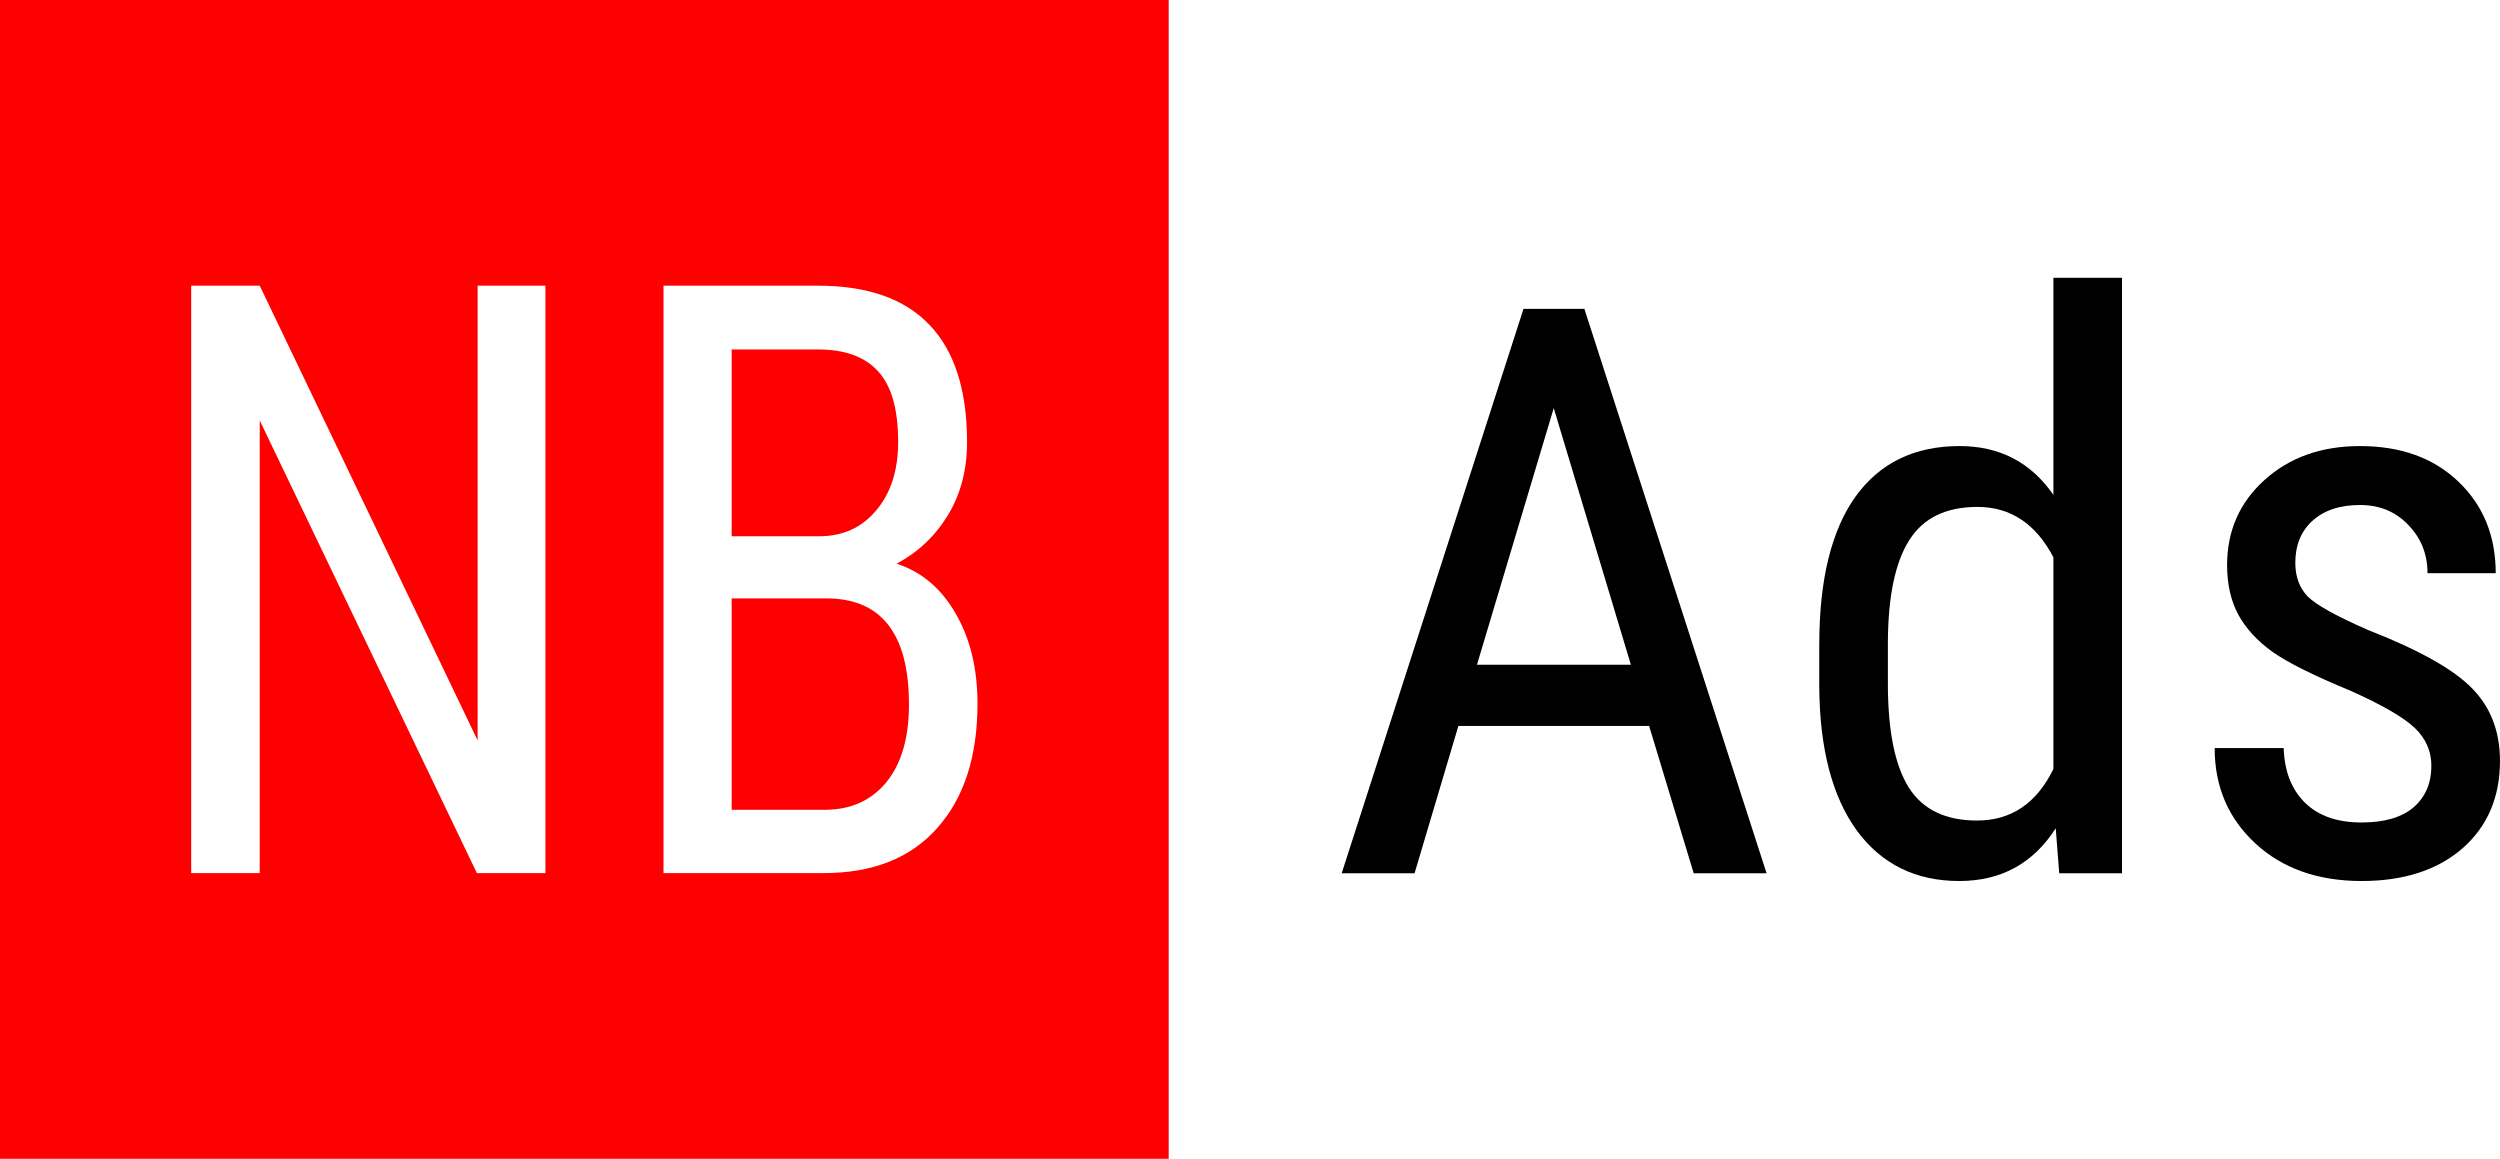
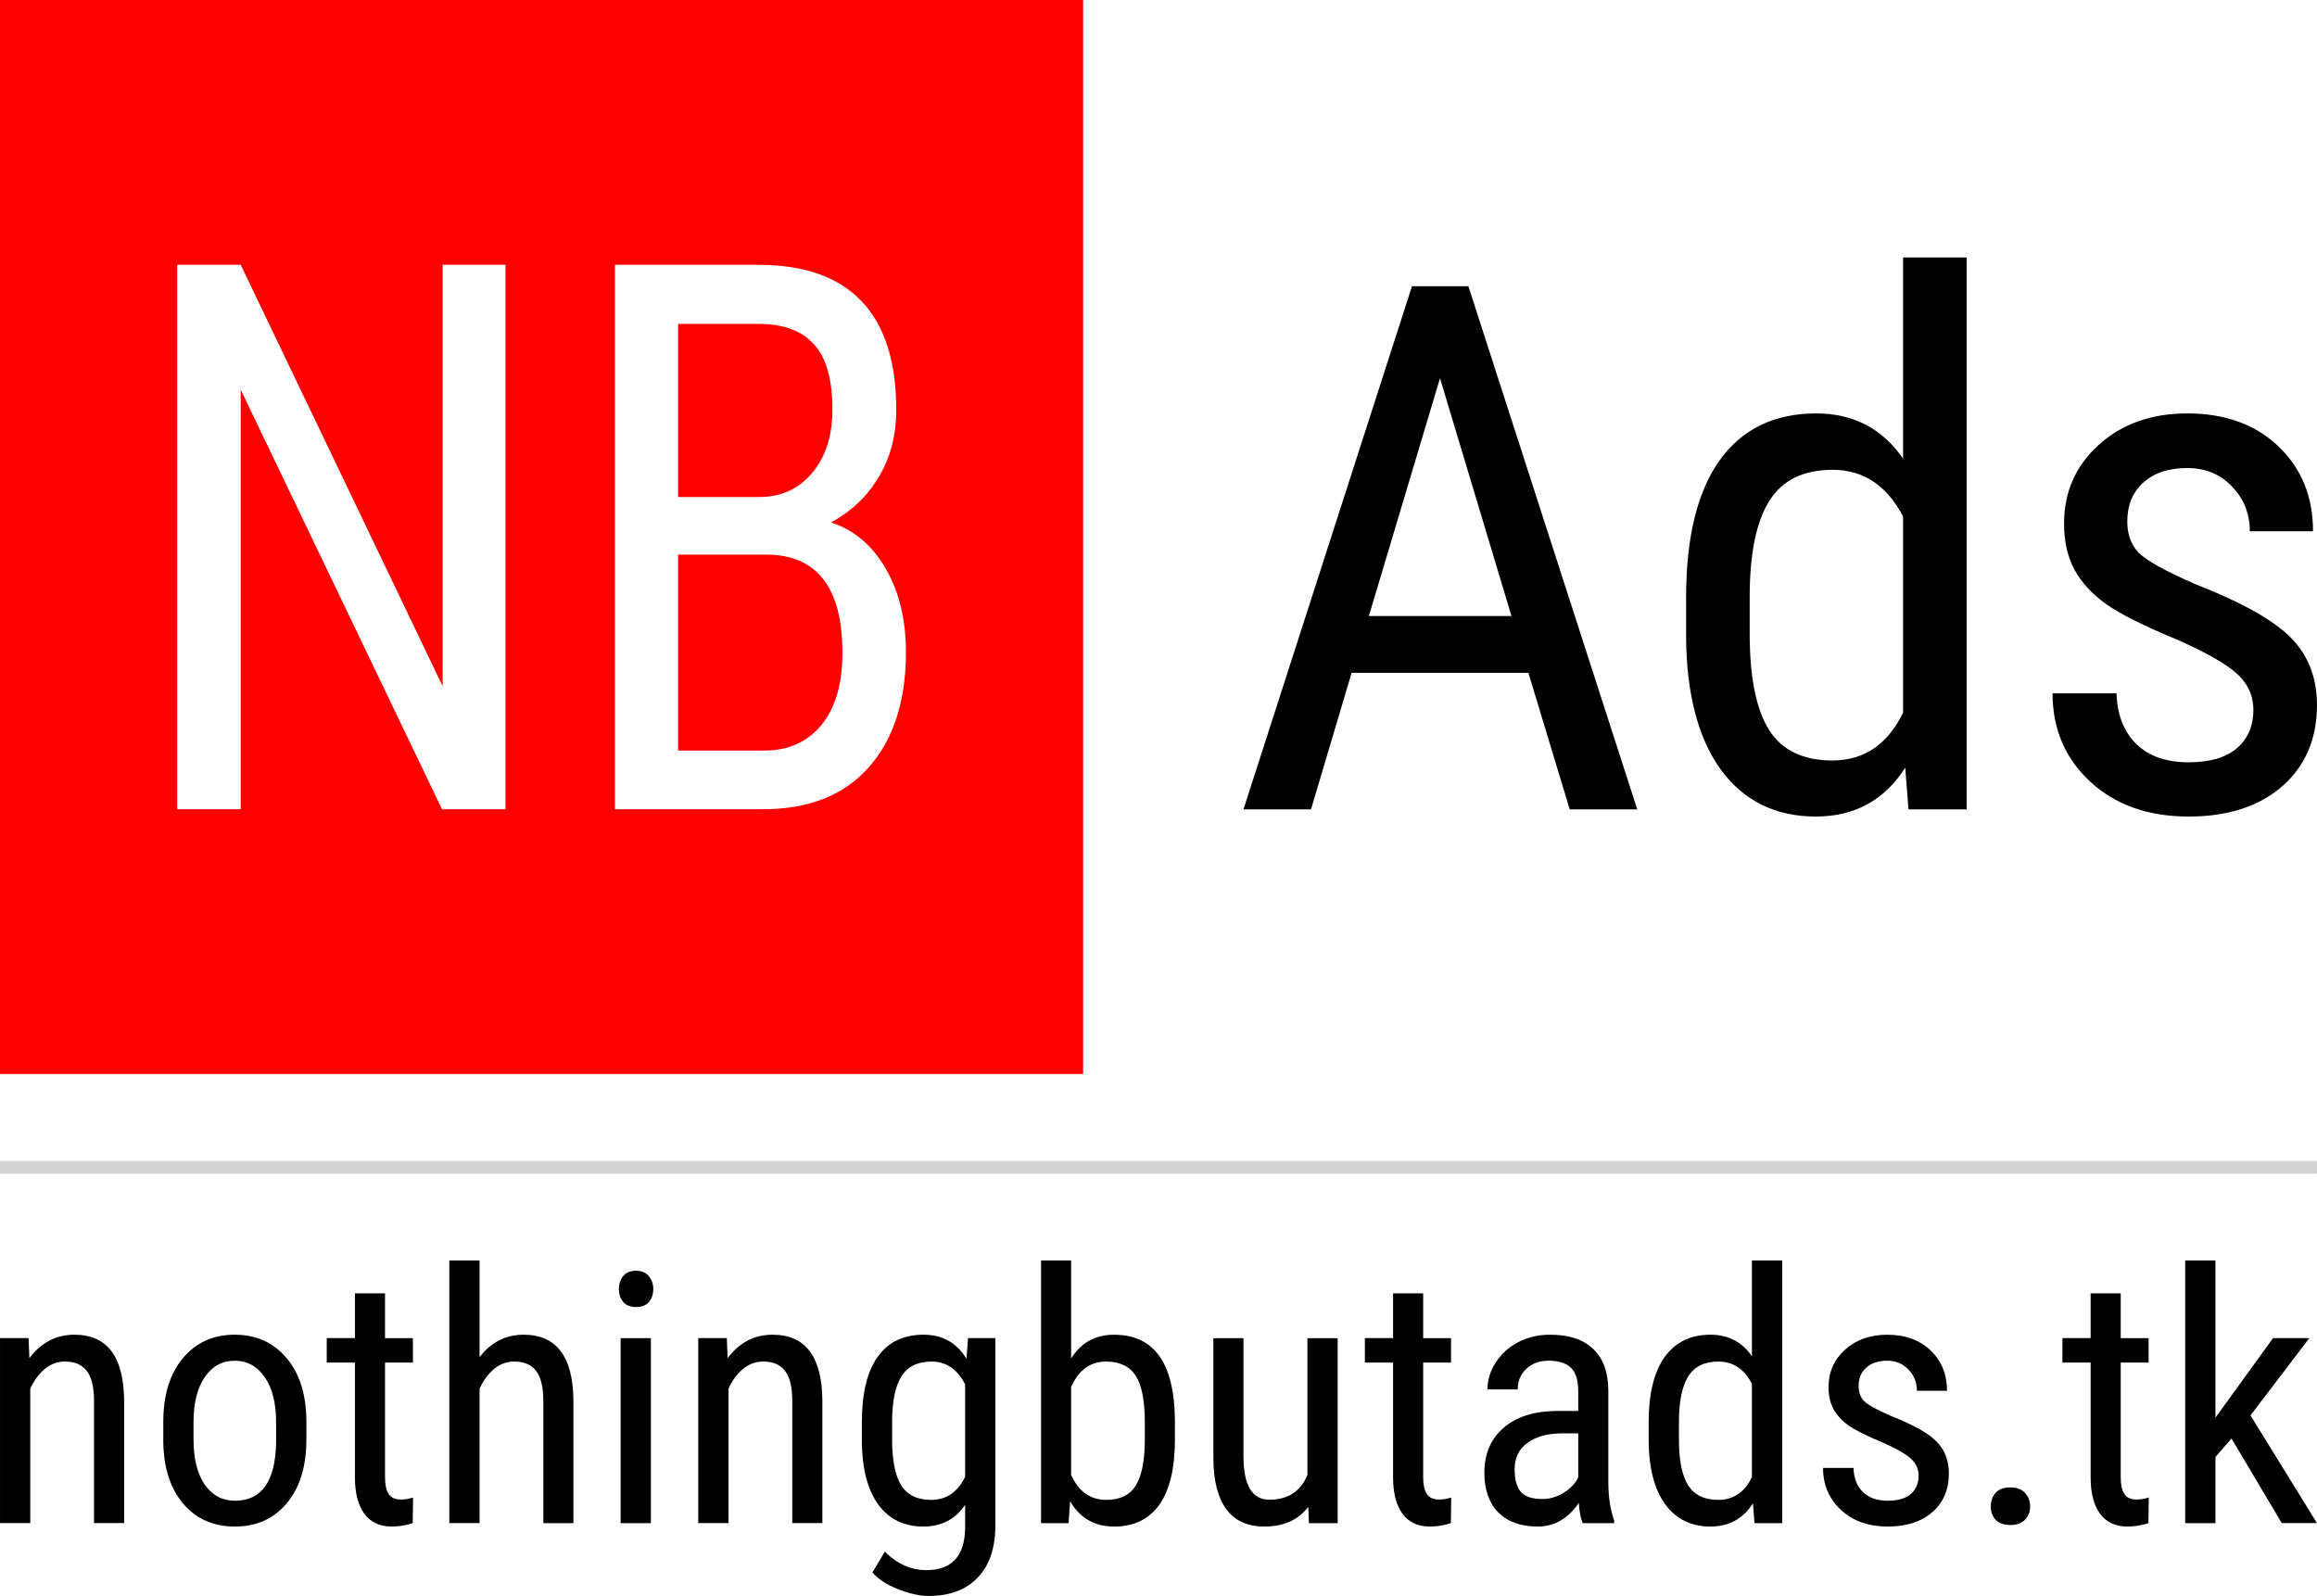
- <svg xmlns="http://www.w3.org/2000/svg" width="51.1mm" height="23.687mm" viewBox="0 0 181.063 83.929" id="svg2" version="1.1">
+ <svg xmlns="http://www.w3.org/2000/svg" width="249.635" height="171.945" viewBox="0 0 249.635 171.945" id="svg2" version="1.1">
  <defs id="defs4" />
-   <g id="layer1" transform="translate(-172.6786,-458.255)">
-     <path style="opacity:1;fill:#ff0000;fill-opacity:1;stroke:none;stroke-opacity:1" d="M 0 0 L 0 83.928 L 84.643 83.928 L 84.643 0 L 0 0 z M 13.848 20.691 L 18.811 20.691 L 34.592 53.623 L 34.592 20.691 L 39.502 20.691 L 39.502 63.236 L 34.539 63.236 L 18.811 30.451 L 18.811 63.236 L 13.848 63.236 L 13.848 20.691 z M 48.055 20.691 L 59.25 20.691 C 62.829 20.691 65.516 21.636 67.314 23.525 C 69.131 25.415 70.039 28.25 70.039 32.029 C 70.039 34.016 69.581 35.77 68.664 37.289 C 67.747 38.809 66.506 39.987 64.941 40.824 C 66.74 41.409 68.16 42.606 69.203 44.418 C 70.264 46.23 70.795 48.413 70.795 50.965 C 70.795 54.783 69.825 57.783 67.883 59.965 C 65.958 62.147 63.206 63.236 59.627 63.236 L 48.055 63.236 L 48.055 20.691 z M 52.99 25.309 L 52.99 38.838 L 59.33 38.838 C 61.039 38.838 62.414 38.214 63.457 36.967 C 64.518 35.72 65.049 34.065 65.049 32 C 65.049 29.662 64.572 27.968 63.619 26.916 C 62.666 25.845 61.21 25.309 59.25 25.309 L 52.99 25.309 z M 52.99 43.338 L 52.99 58.648 L 59.734 58.648 C 61.605 58.648 63.088 57.987 64.186 56.662 C 65.283 55.318 65.832 53.439 65.832 51.023 C 65.832 45.9 63.836 43.338 59.844 43.338 L 52.99 43.338 z " transform="translate(172.6786,458.255)" id="rect4136" />
-     <g style="font-style:normal;font-weight:normal;font-size:40px;line-height:125%;font-family:sans-serif;letter-spacing:0px;word-spacing:0px;fill:#000000;fill-opacity:1;stroke:none;stroke-width:1px;stroke-linecap:butt;stroke-linejoin:miter;stroke-opacity:1" id="text4144">
-       <path d="m 292.115,510.832 -13.813,0 -3.173,10.669 -5.278,0 13.168,-40.879 4.408,0 13.196,40.879 -5.278,0 -3.229,-10.669 z m -12.466,-4.436 11.146,0 -5.587,-18.586 -5.559,18.586 z" style="font-style:normal;font-variant:normal;font-weight:normal;font-stretch:normal;font-size:57.5px;font-family:'Roboto Condensed';-inkscape-font-specification:'Roboto Condensed, '" id="path4693" />
-       <path d="m 304.44,504.936 q 0,-7.019 2.611,-10.697 2.639,-3.678 7.552,-3.678 4.352,0 6.794,3.538 l 0,-15.723 4.969,0 0,43.125 -4.548,0 -0.253,-3.257 q -2.443,3.818 -6.991,3.818 -4.717,0 -7.412,-3.65 -2.667,-3.678 -2.723,-10.36 l 0,-3.116 z m 4.969,2.836 q 0,5.11 1.516,7.524 1.516,2.386 4.941,2.386 3.706,0 5.531,-3.734 l 0,-15.33 q -1.909,-3.65 -5.503,-3.65 -3.425,0 -4.941,2.415 -1.516,2.386 -1.544,7.356 l 0,3.032 z" style="font-style:normal;font-variant:normal;font-weight:normal;font-stretch:normal;font-size:57.5px;font-family:'Roboto Condensed';-inkscape-font-specification:'Roboto Condensed, '" id="path4695" />
-       <path d="m 348.772,513.724 q 0,-1.6 -1.207,-2.751 -1.207,-1.151 -4.661,-2.695 -4.015,-1.656 -5.671,-2.836 -1.628,-1.179 -2.443,-2.667 -0.814,-1.516 -0.814,-3.594 0,-3.706 2.695,-6.149 2.723,-2.471 6.935,-2.471 4.436,0 7.131,2.583 2.695,2.583 2.695,6.626 l -4.941,0 q 0,-2.05 -1.376,-3.481 -1.376,-1.46 -3.51,-1.46 -2.19,0 -3.453,1.151 -1.235,1.123 -1.235,3.032 0,1.516 0.898,2.443 0.927,0.927 4.408,2.443 5.531,2.162 7.524,4.239 1.993,2.05 1.993,5.222 0,3.959 -2.723,6.345 -2.723,2.358 -7.3,2.358 -4.745,0 -7.693,-2.723 -2.948,-2.723 -2.948,-6.907 l 4.998,0 q 0.084,2.527 1.544,3.959 1.46,1.432 4.099,1.432 2.471,0 3.762,-1.095 1.292,-1.123 1.292,-3.004 z" style="font-style:normal;font-variant:normal;font-weight:normal;font-stretch:normal;font-size:57.5px;font-family:'Roboto Condensed';-inkscape-font-specification:'Roboto Condensed, '" id="path4697" />
+   <g id="layer1" transform="translate(-747.8613,-371.9965)">
+     <g id="g41940">
+       <g id="g41916">
+         <path style="opacity:1;fill:#ff0000;fill-opacity:1;stroke:none;stroke-opacity:1" d="m 747.861,371.996 0,115.712 116.698,0 0,-115.712 -116.698,0 z m 19.092,28.528 6.842,0 21.758,45.403 0,-45.403 6.77,0 0,58.657 -6.842,0 -21.685,-45.201 0,45.201 -6.842,0 0,-58.657 z m 47.162,0 15.435,0 c 4.934,0 8.639,1.302 11.119,3.907 2.504,2.605 3.756,6.514 3.756,11.724 0,2.739 -0.631,5.157 -1.896,7.252 -1.265,2.095 -2.975,3.719 -5.132,4.874 2.48,0.806 4.438,2.457 5.876,4.955 1.463,2.498 2.195,5.508 2.195,9.026 0,5.264 -1.337,9.4 -4.015,12.408 -2.653,3.008 -6.448,4.51 -11.382,4.51 l -15.955,0 0,-58.657 z m 6.805,6.366 0,18.653 8.741,0 c 2.356,0 4.252,-0.861 5.69,-2.58 1.463,-1.719 2.195,-4.001 2.195,-6.848 0,-3.223 -0.657,-5.559 -1.971,-7.009 -1.314,-1.477 -3.321,-2.216 -6.024,-2.216 l -8.63,0 z m 0,24.857 0,21.109 9.298,0 c 2.579,0 4.624,-0.912 6.137,-2.739 1.513,-1.853 2.27,-4.444 2.27,-7.774 0,-7.064 -2.752,-10.596 -8.256,-10.596 l -9.449,0 z" id="rect4136" />
+         <g style="font-style:normal;font-weight:normal;font-size:40px;line-height:125%;font-family:sans-serif;letter-spacing:0px;word-spacing:0px;fill:#000000;fill-opacity:1;stroke:none;stroke-width:1px;stroke-linecap:butt;stroke-linejoin:miter;stroke-opacity:1" id="text4144" transform="matrix(1.378715,0,0,1.378715,509.7867,-259.8069)">
+           <path d="m 292.115,510.832 -13.813,0 -3.173,10.669 -5.278,0 13.168,-40.879 4.408,0 13.196,40.879 -5.278,0 -3.229,-10.669 z m -12.466,-4.436 11.146,0 -5.587,-18.586 -5.559,18.586 z" style="font-style:normal;font-variant:normal;font-weight:normal;font-stretch:normal;font-size:57.5px;font-family:'Roboto Condensed';-inkscape-font-specification:'Roboto Condensed, '" id="path4693" />
+           <path d="m 304.44,504.936 q 0,-7.019 2.611,-10.697 2.639,-3.678 7.552,-3.678 4.352,0 6.794,3.538 l 0,-15.723 4.969,0 0,43.125 -4.548,0 -0.253,-3.257 q -2.443,3.818 -6.991,3.818 -4.717,0 -7.412,-3.65 -2.667,-3.678 -2.723,-10.36 l 0,-3.116 z m 4.969,2.836 q 0,5.11 1.516,7.524 1.516,2.386 4.941,2.386 3.706,0 5.531,-3.734 l 0,-15.33 q -1.909,-3.65 -5.503,-3.65 -3.425,0 -4.941,2.415 -1.516,2.386 -1.544,7.356 l 0,3.032 z" style="font-style:normal;font-variant:normal;font-weight:normal;font-stretch:normal;font-size:57.5px;font-family:'Roboto Condensed';-inkscape-font-specification:'Roboto Condensed, '" id="path4695" />
+           <path d="m 348.772,513.724 q 0,-1.6 -1.207,-2.751 -1.207,-1.151 -4.661,-2.695 -4.015,-1.656 -5.671,-2.836 -1.628,-1.179 -2.443,-2.667 -0.814,-1.516 -0.814,-3.594 0,-3.706 2.695,-6.149 2.723,-2.471 6.935,-2.471 4.436,0 7.131,2.583 2.695,2.583 2.695,6.626 l -4.941,0 q 0,-2.05 -1.376,-3.481 -1.376,-1.46 -3.51,-1.46 -2.19,0 -3.453,1.151 -1.235,1.123 -1.235,3.032 0,1.516 0.898,2.443 0.927,0.927 4.408,2.443 5.531,2.162 7.524,4.239 1.993,2.05 1.993,5.222 0,3.959 -2.723,6.345 -2.723,2.358 -7.3,2.358 -4.745,0 -7.693,-2.723 -2.948,-2.723 -2.948,-6.907 l 4.998,0 q 0.084,2.527 1.544,3.959 1.46,1.432 4.099,1.432 2.471,0 3.762,-1.095 1.292,-1.123 1.292,-3.004 z" style="font-style:normal;font-variant:normal;font-weight:normal;font-stretch:normal;font-size:57.5px;font-family:'Roboto Condensed';-inkscape-font-specification:'Roboto Condensed, '" id="path4697" />
+         </g>
+         <path id="path41863" style="font-style:normal;font-variant:normal;font-weight:normal;font-stretch:normal;font-size:medium;line-height:125%;font-family:'Roboto Condensed';-inkscape-font-specification:'Roboto Condensed, ';letter-spacing:0px;word-spacing:0px;fill:#000000;fill-opacity:1;stroke:none;stroke-width:1px;stroke-linecap:butt;stroke-linejoin:miter;stroke-opacity:1" d="m 750.938,516.163 0.092,2.155 q 1.897,-2.524 4.845,-2.524 5.287,0 5.36,7.055 l 0,13.244 -3.242,0 0,-13.097 q 0,-2.339 -0.792,-3.316 -0.774,-0.995 -2.339,-0.995 -1.216,0 -2.192,0.81 -0.958,0.81 -1.547,2.118 l 0,14.479 -3.26,0 0,-19.931 3.076,0 z" />
+         <path id="path41865" style="font-style:normal;font-variant:normal;font-weight:normal;font-stretch:normal;font-size:medium;line-height:125%;font-family:'Roboto Condensed';-inkscape-font-specification:'Roboto Condensed, ';letter-spacing:0px;word-spacing:0px;fill:#000000;fill-opacity:1;stroke:none;stroke-width:1px;stroke-linecap:butt;stroke-linejoin:miter;stroke-opacity:1" d="m 765.453,525.208 q 0,-4.347 2.1,-6.871 2.118,-2.542 5.581,-2.542 3.463,0 5.563,2.468 2.118,2.468 2.174,6.723 l 0,2.1 q 0,4.329 -2.1,6.852 -2.1,2.524 -5.6,2.524 -3.463,0 -5.563,-2.45 -2.082,-2.45 -2.155,-6.631 l 0,-2.174 z m 3.26,1.879 q 0,3.076 1.197,4.845 1.216,1.75 3.26,1.75 4.31,0 4.439,-6.226 l 0,-2.247 q 0,-3.058 -1.216,-4.826 -1.216,-1.787 -3.26,-1.787 -2.008,0 -3.224,1.787 -1.197,1.768 -1.197,4.808 l 0,1.897 z" />
+         <path id="path41867" style="font-style:normal;font-variant:normal;font-weight:normal;font-stretch:normal;font-size:medium;line-height:125%;font-family:'Roboto Condensed';-inkscape-font-specification:'Roboto Condensed, ';letter-spacing:0px;word-spacing:0px;fill:#000000;fill-opacity:1;stroke:none;stroke-width:1px;stroke-linecap:butt;stroke-linejoin:miter;stroke-opacity:1" d="m 789.344,511.337 0,4.826 3.003,0 0,2.634 -3.003,0 0,12.36 q 0,1.179 0.387,1.787 0.387,0.608 1.326,0.608 0.645,0 1.308,-0.221 l -0.037,2.763 q -1.105,0.368 -2.266,0.368 -1.934,0 -2.947,-1.382 -1.013,-1.382 -1.013,-3.905 l 0,-12.379 -3.039,0 0,-2.634 3.039,0 0,-4.826 3.242,0 z" />
+         <path id="path41869" style="font-style:normal;font-variant:normal;font-weight:normal;font-stretch:normal;font-size:medium;line-height:125%;font-family:'Roboto Condensed';-inkscape-font-specification:'Roboto Condensed, ';letter-spacing:0px;word-spacing:0px;fill:#000000;fill-opacity:1;stroke:none;stroke-width:1px;stroke-linecap:butt;stroke-linejoin:miter;stroke-opacity:1" d="m 799.531,518.208 q 1.86,-2.413 4.752,-2.413 5.287,0 5.36,7.055 l 0,13.244 -3.242,0 0,-13.097 q 0,-2.339 -0.792,-3.316 -0.774,-0.995 -2.339,-0.995 -1.216,0 -2.192,0.81 -0.958,0.81 -1.547,2.118 l 0,14.479 -3.26,0 0,-28.294 3.26,0 0,10.408 z" />
+         <path id="path41871" style="font-style:normal;font-variant:normal;font-weight:normal;font-stretch:normal;font-size:medium;line-height:125%;font-family:'Roboto Condensed';-inkscape-font-specification:'Roboto Condensed, ';letter-spacing:0px;word-spacing:0px;fill:#000000;fill-opacity:1;stroke:none;stroke-width:1px;stroke-linecap:butt;stroke-linejoin:miter;stroke-opacity:1" d="m 817.988,536.094 -3.26,0 0,-19.931 3.26,0 0,19.931 z m 0.258,-25.218 q 0,0.829 -0.461,1.382 -0.461,0.553 -1.4,0.553 -0.921,0 -1.382,-0.553 -0.461,-0.553 -0.461,-1.382 0,-0.829 0.461,-1.4 0.461,-0.571 1.382,-0.571 0.921,0 1.382,0.589 0.479,0.571 0.479,1.382 z" />
+         <path id="path41873" style="font-style:normal;font-variant:normal;font-weight:normal;font-stretch:normal;font-size:medium;line-height:125%;font-family:'Roboto Condensed';-inkscape-font-specification:'Roboto Condensed, ';letter-spacing:0px;word-spacing:0px;fill:#000000;fill-opacity:1;stroke:none;stroke-width:1px;stroke-linecap:butt;stroke-linejoin:miter;stroke-opacity:1" d="m 826.167,516.163 0.092,2.155 q 1.897,-2.524 4.845,-2.524 5.287,0 5.36,7.055 l 0,13.244 -3.242,0 0,-13.097 q 0,-2.339 -0.792,-3.316 -0.774,-0.995 -2.339,-0.995 -1.216,0 -2.192,0.81 -0.958,0.81 -1.547,2.118 l 0,14.479 -3.26,0 0,-19.931 3.076,0 z" />
+         <path id="path41875" style="font-style:normal;font-variant:normal;font-weight:normal;font-stretch:normal;font-size:medium;line-height:125%;font-family:'Roboto Condensed';-inkscape-font-specification:'Roboto Condensed, ';letter-spacing:0px;word-spacing:0px;fill:#000000;fill-opacity:1;stroke:none;stroke-width:1px;stroke-linecap:butt;stroke-linejoin:miter;stroke-opacity:1" d="m 840.719,525.226 q 0,-4.66 1.695,-7.037 1.695,-2.395 4.955,-2.395 3.039,0 4.624,2.597 l 0.166,-2.229 2.947,0 0,20.115 q 0,3.703 -1.897,5.674 -1.897,1.989 -5.287,1.989 -1.474,0 -3.316,-0.737 -1.824,-0.718 -2.745,-1.787 l 1.326,-2.247 q 2.026,1.989 4.476,1.989 4.071,0 4.181,-4.439 l 0,-2.597 q -1.584,2.339 -4.495,2.339 -3.095,0 -4.826,-2.321 -1.732,-2.339 -1.805,-6.705 l 0,-2.21 z m 3.26,1.86 q 0,3.353 0.976,4.937 0.995,1.566 3.242,1.566 2.432,0 3.647,-2.487 l 0,-9.965 q -1.271,-2.45 -3.61,-2.45 -2.247,0 -3.242,1.584 -0.995,1.566 -1.013,4.826 l 0,1.989 z" />
+         <path id="path41877" style="font-style:normal;font-variant:normal;font-weight:normal;font-stretch:normal;font-size:medium;line-height:125%;font-family:'Roboto Condensed';-inkscape-font-specification:'Roboto Condensed, ';letter-spacing:0px;word-spacing:0px;fill:#000000;fill-opacity:1;stroke:none;stroke-width:1px;stroke-linecap:butt;stroke-linejoin:miter;stroke-opacity:1" d="m 874.447,527.087 q 0,4.66 -1.676,7.018 -1.676,2.358 -4.863,2.358 -3.168,0 -4.752,-2.726 l -0.166,2.358 -2.966,0 0,-28.294 3.242,0 0,10.555 q 1.603,-2.56 4.605,-2.56 3.279,0 4.918,2.321 1.639,2.321 1.658,7 l 0,1.971 z m -3.242,-1.86 q 0,-3.537 -0.995,-5.029 -0.976,-1.51 -3.187,-1.51 -2.524,0 -3.758,2.726 l 0,9.487 q 1.216,2.689 3.795,2.689 2.21,0 3.168,-1.547 0.958,-1.547 0.976,-4.808 l 0,-2.008 z" />
+         <path id="path41879" style="font-style:normal;font-variant:normal;font-weight:normal;font-stretch:normal;font-size:medium;line-height:125%;font-family:'Roboto Condensed';-inkscape-font-specification:'Roboto Condensed, ';letter-spacing:0px;word-spacing:0px;fill:#000000;fill-opacity:1;stroke:none;stroke-width:1px;stroke-linecap:butt;stroke-linejoin:miter;stroke-opacity:1" d="m 888.815,534.344 q -1.621,2.118 -4.734,2.118 -2.708,0 -4.089,-1.86 -1.382,-1.879 -1.4,-5.452 l 0,-12.986 3.242,0 0,12.747 q 0,4.66 2.8,4.66 2.966,0 4.089,-2.653 l 0,-14.755 3.26,0 0,19.931 -3.095,0 -0.074,-1.75 z" />
+         <path id="path41881" style="font-style:normal;font-variant:normal;font-weight:normal;font-stretch:normal;font-size:medium;line-height:125%;font-family:'Roboto Condensed';-inkscape-font-specification:'Roboto Condensed, ';letter-spacing:0px;word-spacing:0px;fill:#000000;fill-opacity:1;stroke:none;stroke-width:1px;stroke-linecap:butt;stroke-linejoin:miter;stroke-opacity:1" d="m 901.194,511.337 0,4.826 3.003,0 0,2.634 -3.003,0 0,12.36 q 0,1.179 0.387,1.787 0.387,0.608 1.326,0.608 0.645,0 1.308,-0.221 l -0.037,2.763 q -1.105,0.368 -2.266,0.368 -1.934,0 -2.947,-1.382 -1.013,-1.382 -1.013,-3.905 l 0,-12.379 -3.039,0 0,-2.634 3.039,0 0,-4.826 3.242,0 z" />
+         <path id="path41883" style="font-style:normal;font-variant:normal;font-weight:normal;font-stretch:normal;font-size:medium;line-height:125%;font-family:'Roboto Condensed';-inkscape-font-specification:'Roboto Condensed, ';letter-spacing:0px;word-spacing:0px;fill:#000000;fill-opacity:1;stroke:none;stroke-width:1px;stroke-linecap:butt;stroke-linejoin:miter;stroke-opacity:1" d="m 918.38,536.094 q -0.295,-0.645 -0.424,-2.174 -1.732,2.542 -4.421,2.542 -2.708,0 -4.237,-1.51 -1.51,-1.529 -1.51,-4.292 0,-3.039 2.063,-4.826 2.063,-1.787 5.655,-1.824 l 2.395,0 0,-2.118 q 0,-1.787 -0.792,-2.542 -0.792,-0.755 -2.413,-0.755 -1.474,0 -2.395,0.884 -0.921,0.866 -0.921,2.21 l -3.26,0 q 0,-1.529 0.903,-2.91 0.903,-1.4 2.432,-2.192 1.529,-0.792 3.408,-0.792 3.058,0 4.642,1.529 1.603,1.51 1.639,4.421 l 0,10.058 q 0.018,2.303 0.626,3.997 l 0,0.295 -3.389,0 z m -4.347,-2.597 q 1.197,0 2.284,-0.663 1.087,-0.663 1.584,-1.658 l 0,-4.752 -1.842,0 q -2.321,0.037 -3.666,1.05 -1.345,0.995 -1.345,2.8 0,1.695 0.682,2.468 0.682,0.755 2.303,0.755 z" />
+         <path id="path41885" style="font-style:normal;font-variant:normal;font-weight:normal;font-stretch:normal;font-size:medium;line-height:125%;font-family:'Roboto Condensed';-inkscape-font-specification:'Roboto Condensed, ';letter-spacing:0px;word-spacing:0px;fill:#000000;fill-opacity:1;stroke:none;stroke-width:1px;stroke-linecap:butt;stroke-linejoin:miter;stroke-opacity:1" d="m 925.49,525.226 q 0,-4.605 1.713,-7.018 1.732,-2.413 4.955,-2.413 2.855,0 4.458,2.321 l 0,-10.315 3.26,0 0,28.294 -2.984,0 -0.166,-2.137 q -1.603,2.505 -4.587,2.505 -3.095,0 -4.863,-2.395 -1.75,-2.413 -1.787,-6.797 l 0,-2.045 z m 3.26,1.86 q 0,3.353 0.995,4.937 0.995,1.566 3.242,1.566 2.432,0 3.629,-2.45 l 0,-10.058 q -1.253,-2.395 -3.61,-2.395 -2.247,0 -3.242,1.584 -0.995,1.566 -1.013,4.826 l 0,1.989 z" />
+         <path id="path41887" style="font-style:normal;font-variant:normal;font-weight:normal;font-stretch:normal;font-size:medium;line-height:125%;font-family:'Roboto Condensed';-inkscape-font-specification:'Roboto Condensed, ';letter-spacing:0px;word-spacing:0px;fill:#000000;fill-opacity:1;stroke:none;stroke-width:1px;stroke-linecap:butt;stroke-linejoin:miter;stroke-opacity:1" d="m 954.576,530.992 q 0,-1.05 -0.792,-1.805 -0.792,-0.755 -3.058,-1.768 -2.634,-1.087 -3.721,-1.86 -1.068,-0.774 -1.603,-1.75 -0.534,-0.995 -0.534,-2.358 0,-2.432 1.768,-4.034 1.787,-1.621 4.55,-1.621 2.91,0 4.679,1.695 1.768,1.695 1.768,4.347 l -3.242,0 q 0,-1.345 -0.903,-2.284 -0.903,-0.958 -2.303,-0.958 -1.437,0 -2.266,0.755 -0.81,0.737 -0.81,1.989 0,0.995 0.589,1.603 0.608,0.608 2.892,1.603 3.629,1.418 4.937,2.781 1.308,1.345 1.308,3.426 0,2.597 -1.787,4.163 -1.787,1.547 -4.789,1.547 -3.113,0 -5.047,-1.787 -1.934,-1.787 -1.934,-4.531 l 3.279,0 q 0.055,1.658 1.013,2.597 0.958,0.939 2.689,0.939 1.621,0 2.468,-0.718 0.847,-0.737 0.847,-1.971 z" />
+         <path id="path41889" style="font-style:normal;font-variant:normal;font-weight:normal;font-stretch:normal;font-size:medium;line-height:125%;font-family:'Roboto Condensed';-inkscape-font-specification:'Roboto Condensed, ';letter-spacing:0px;word-spacing:0px;fill:#000000;fill-opacity:1;stroke:none;stroke-width:1px;stroke-linecap:butt;stroke-linejoin:miter;stroke-opacity:1" d="m 962.35,534.308 q 0,-0.884 0.516,-1.474 0.534,-0.589 1.584,-0.589 1.05,0 1.584,0.589 0.553,0.589 0.553,1.474 0,0.847 -0.553,1.418 -0.534,0.571 -1.584,0.571 -1.05,0 -1.584,-0.571 -0.516,-0.571 -0.516,-1.418 z" />
+         <path id="path41891" style="font-style:normal;font-variant:normal;font-weight:normal;font-stretch:normal;font-size:medium;line-height:125%;font-family:'Roboto Condensed';-inkscape-font-specification:'Roboto Condensed, ';letter-spacing:0px;word-spacing:0px;fill:#000000;fill-opacity:1;stroke:none;stroke-width:1px;stroke-linecap:butt;stroke-linejoin:miter;stroke-opacity:1" d="m 976.349,511.337 0,4.826 3.003,0 0,2.634 -3.003,0 0,12.36 q 0,1.179 0.387,1.787 0.387,0.608 1.326,0.608 0.645,0 1.308,-0.221 l -0.037,2.763 q -1.105,0.368 -2.266,0.368 -1.934,0 -2.947,-1.382 -1.013,-1.382 -1.013,-3.905 l 0,-12.379 -3.039,0 0,-2.634 3.039,0 0,-4.826 3.242,0 z" />
+         <path id="path41893" style="font-style:normal;font-variant:normal;font-weight:normal;font-stretch:normal;font-size:medium;line-height:125%;font-family:'Roboto Condensed';-inkscape-font-specification:'Roboto Condensed, ';letter-spacing:0px;word-spacing:0px;fill:#000000;fill-opacity:1;stroke:none;stroke-width:1px;stroke-linecap:butt;stroke-linejoin:miter;stroke-opacity:1" d="m 988.286,526.976 -1.732,1.989 0,7.129 -3.26,0 0,-28.294 3.26,0 0,16.928 6.208,-8.566 3.905,0 -6.337,8.326 7.166,11.605 -3.795,0 -5.416,-9.118 z" />
+         <path style="fill:none;fill-rule:evenodd;stroke:#d3d3d3;stroke-width:1.379;stroke-linecap:butt;stroke-linejoin:miter;stroke-miterlimit:4;stroke-dasharray:none;stroke-opacity:1" d="m 747.861,497.755 249.635,0" id="path4168" />
+       </g>
    </g>
  </g>
</svg>
